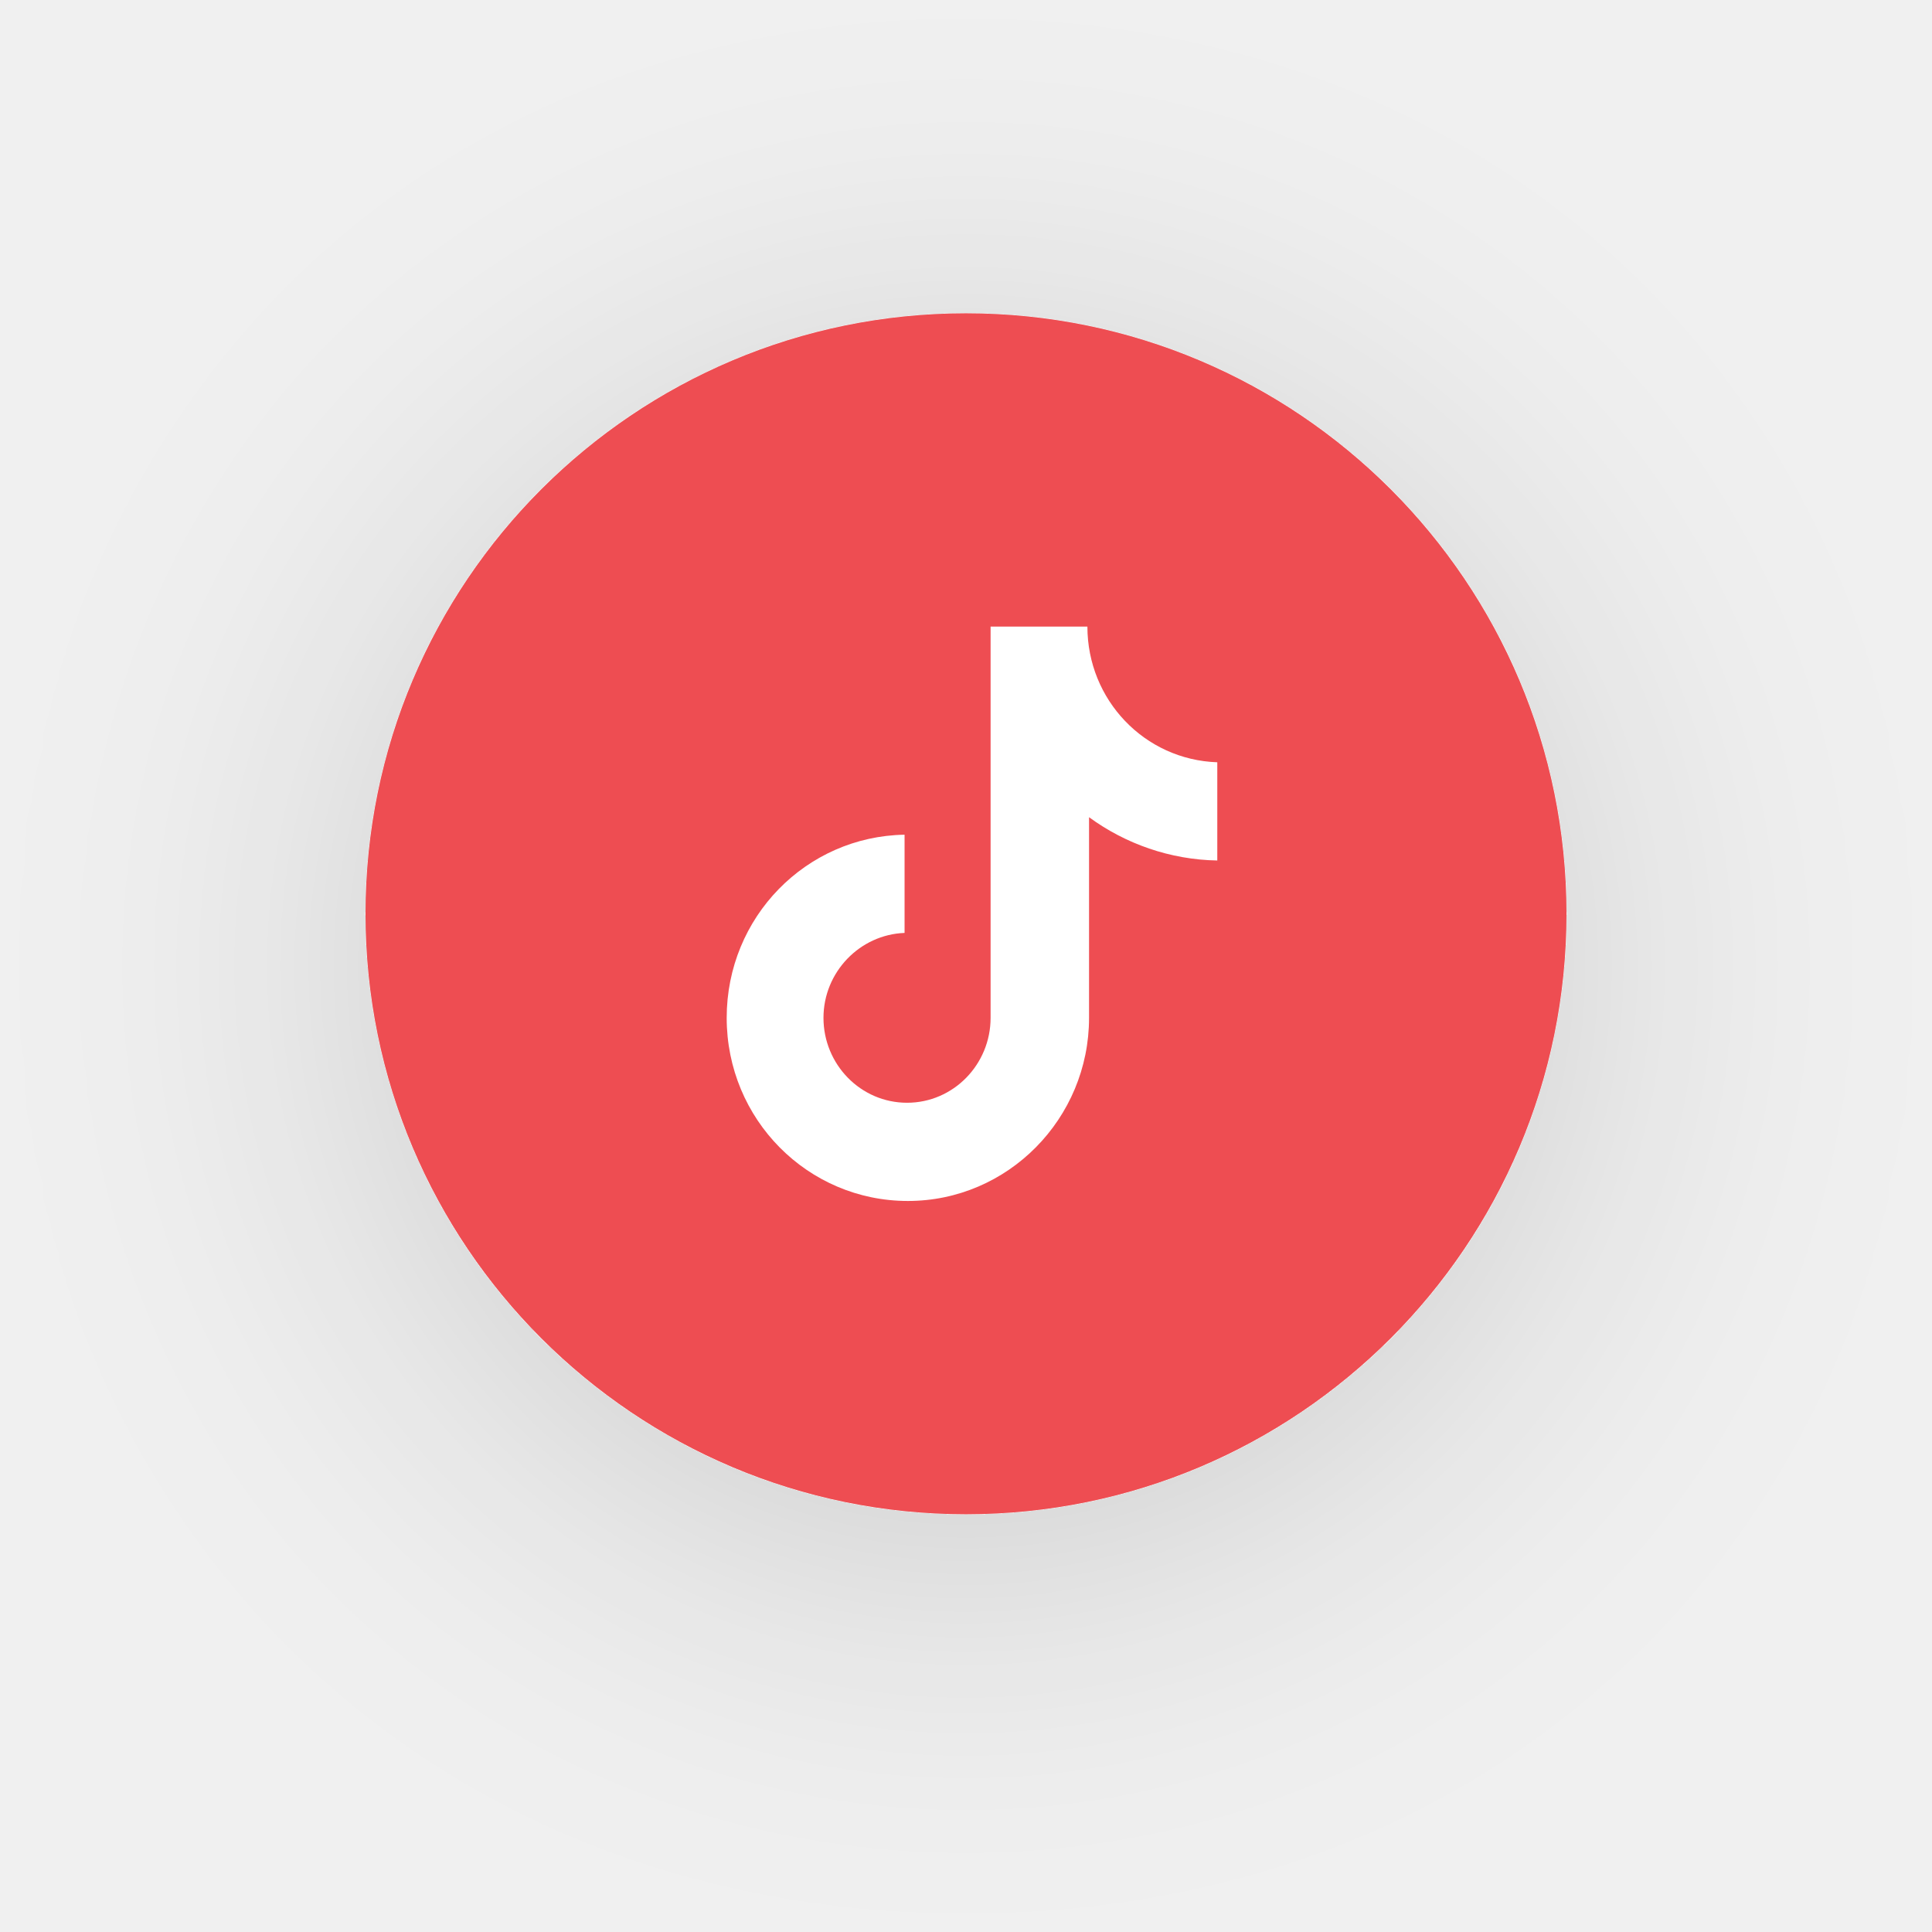
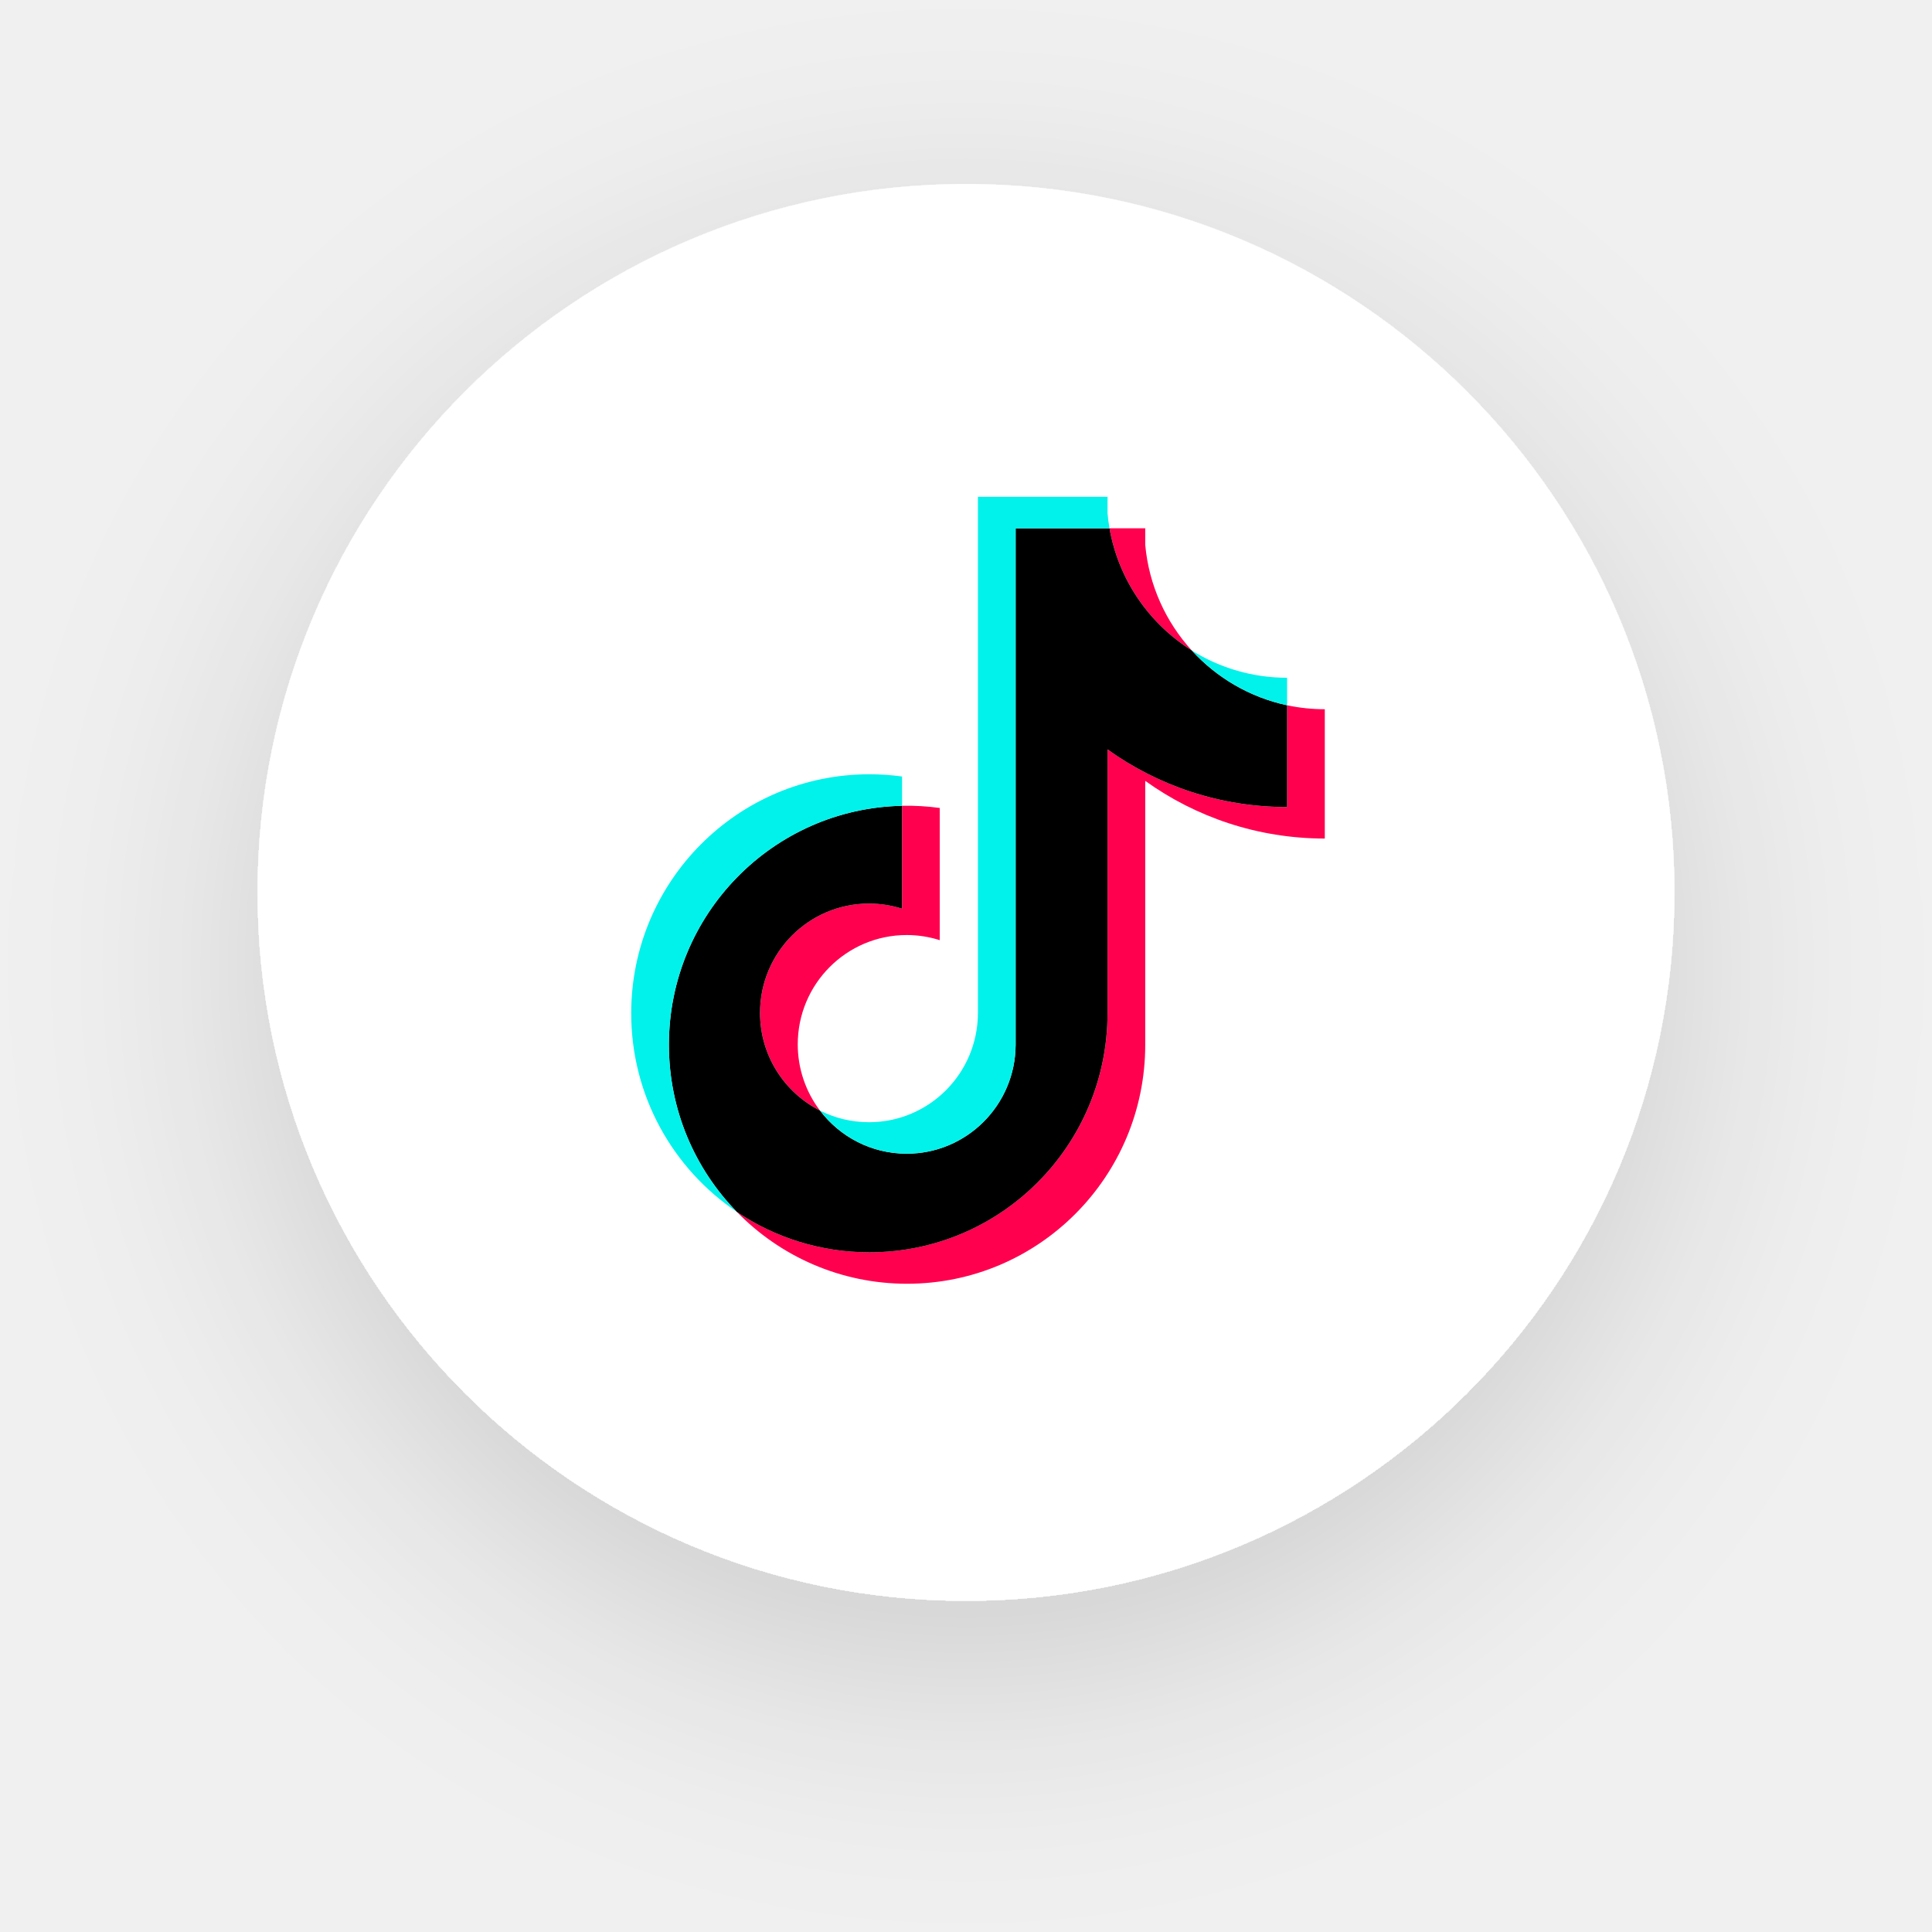
- <svg xmlns="http://www.w3.org/2000/svg" width="74" height="74" viewBox="0 0 74 74" fill="none">
-   <g filter="url(#filter0_d_503_393)">
-     <circle cx="37" cy="35" r="23" fill="#EE4D52" />
+ <svg xmlns="http://www.w3.org/2000/svg" width="105" height="105" viewBox="0 0 105 105" fill="none">
+   <g filter="url(#filter0_d_222_9223)">
+     <circle cx="52.5" cy="48.5" r="38.5" fill="white" />
+     <path d="M62.241 42.439C64.992 44.412 68.361 45.573 72 45.573V38.545C71.311 38.545 70.624 38.473 69.95 38.33V43.862C66.312 43.862 62.943 42.701 60.192 40.728V55.069C60.192 62.243 54.397 68.058 47.248 68.058C44.581 68.058 42.102 67.249 40.043 65.861C42.393 68.273 45.671 69.769 49.297 69.769C56.446 69.769 62.241 63.954 62.241 56.779V42.439H62.241ZM64.769 35.349C63.364 33.808 62.441 31.816 62.241 29.615V28.711H60.299C60.788 31.509 62.455 33.9 64.769 35.349ZM44.564 60.356C43.779 59.323 43.355 58.059 43.356 56.759C43.356 53.478 46.007 50.817 49.277 50.817C49.887 50.817 50.492 50.911 51.073 51.096V43.911C50.395 43.818 49.709 43.778 49.025 43.793V49.385C48.444 49.2 47.837 49.106 47.228 49.107C43.958 49.107 41.307 51.767 41.307 55.048C41.307 57.369 42.632 59.378 44.564 60.356Z" fill="#FF004F" />
+     <path d="M60.191 40.728C62.942 42.701 66.311 43.861 69.95 43.861V38.33C67.919 37.896 66.121 36.831 64.769 35.349C62.455 33.9 60.787 31.509 60.299 28.711H55.197V56.779C55.186 60.051 52.54 62.701 49.276 62.701C47.354 62.701 45.645 61.781 44.563 60.356C42.631 59.378 41.306 57.369 41.306 55.048C41.306 51.767 43.957 49.107 47.227 49.107C47.854 49.107 48.458 49.205 49.024 49.385V43.793C42.001 43.939 36.353 49.697 36.353 56.779C36.353 60.315 37.76 63.52 40.043 65.862C42.102 67.249 44.581 68.059 47.248 68.059C54.397 68.059 60.191 62.243 60.191 55.069V40.728H60.191Z" fill="black" />
+     <path d="M69.95 38.33V36.834C68.119 36.837 66.323 36.322 64.769 35.349C66.145 36.86 67.956 37.902 69.95 38.33ZM60.299 28.711C60.252 28.443 60.217 28.174 60.192 27.904V27H53.148V55.069C53.137 58.341 50.491 60.99 47.227 60.99C46.269 60.99 45.365 60.762 44.564 60.356C45.646 61.781 47.354 62.701 49.277 62.701C52.54 62.701 55.186 60.052 55.198 56.779V28.711H60.299ZM49.025 43.793V42.201C48.436 42.12 47.843 42.08 47.249 42.08C40.1 42.08 34.305 47.895 34.305 55.069C34.305 59.566 36.582 63.53 40.043 65.861C37.761 63.52 36.354 60.315 36.354 56.779C36.354 49.697 42.002 43.939 49.025 43.793Z" fill="#00F2EA" />
  </g>
-   <path d="M41.65 24H37.942V38.986C37.942 40.771 36.516 42.238 34.742 42.238C32.967 42.238 31.541 40.771 31.541 38.986C31.541 37.232 32.935 35.797 34.647 35.733V31.971C30.876 32.035 27.834 35.127 27.834 38.986C27.834 42.875 30.939 46 34.773 46C38.608 46 41.713 42.843 41.713 38.986V31.301C43.108 32.322 44.819 32.928 46.625 32.959V29.197C43.837 29.102 41.65 26.806 41.65 24Z" fill="white" />
  <defs>
-     <filter id="filter0_d_503_393" x="0" y="0" width="74" height="74" filterUnits="userSpaceOnUse" color-interpolation-filters="sRGB">
+     <filter id="filter0_d_222_9223" x="0" y="0" width="105" height="105" filterUnits="userSpaceOnUse" color-interpolation-filters="sRGB">
      <feFlood flood-opacity="0" result="BackgroundImageFix" />
      <feColorMatrix in="SourceAlpha" type="matrix" values="0 0 0 0 0 0 0 0 0 0 0 0 0 0 0 0 0 0 127 0" result="hardAlpha" />
-       <feOffset dy="2" />
+       <feOffset dy="4" />
      <feGaussianBlur stdDeviation="7" />
      <feComposite in2="hardAlpha" operator="out" />
      <feColorMatrix type="matrix" values="0 0 0 0 0 0 0 0 0 0 0 0 0 0 0 0 0 0 0.15 0" />
-       <feBlend mode="normal" in2="BackgroundImageFix" result="effect1_dropShadow_503_393" />
-       <feBlend mode="normal" in="SourceGraphic" in2="effect1_dropShadow_503_393" result="shape" />
+       <feBlend mode="normal" in2="BackgroundImageFix" result="effect1_dropShadow_222_9223" />
+       <feBlend mode="normal" in="SourceGraphic" in2="effect1_dropShadow_222_9223" result="shape" />
    </filter>
  </defs>
</svg>
